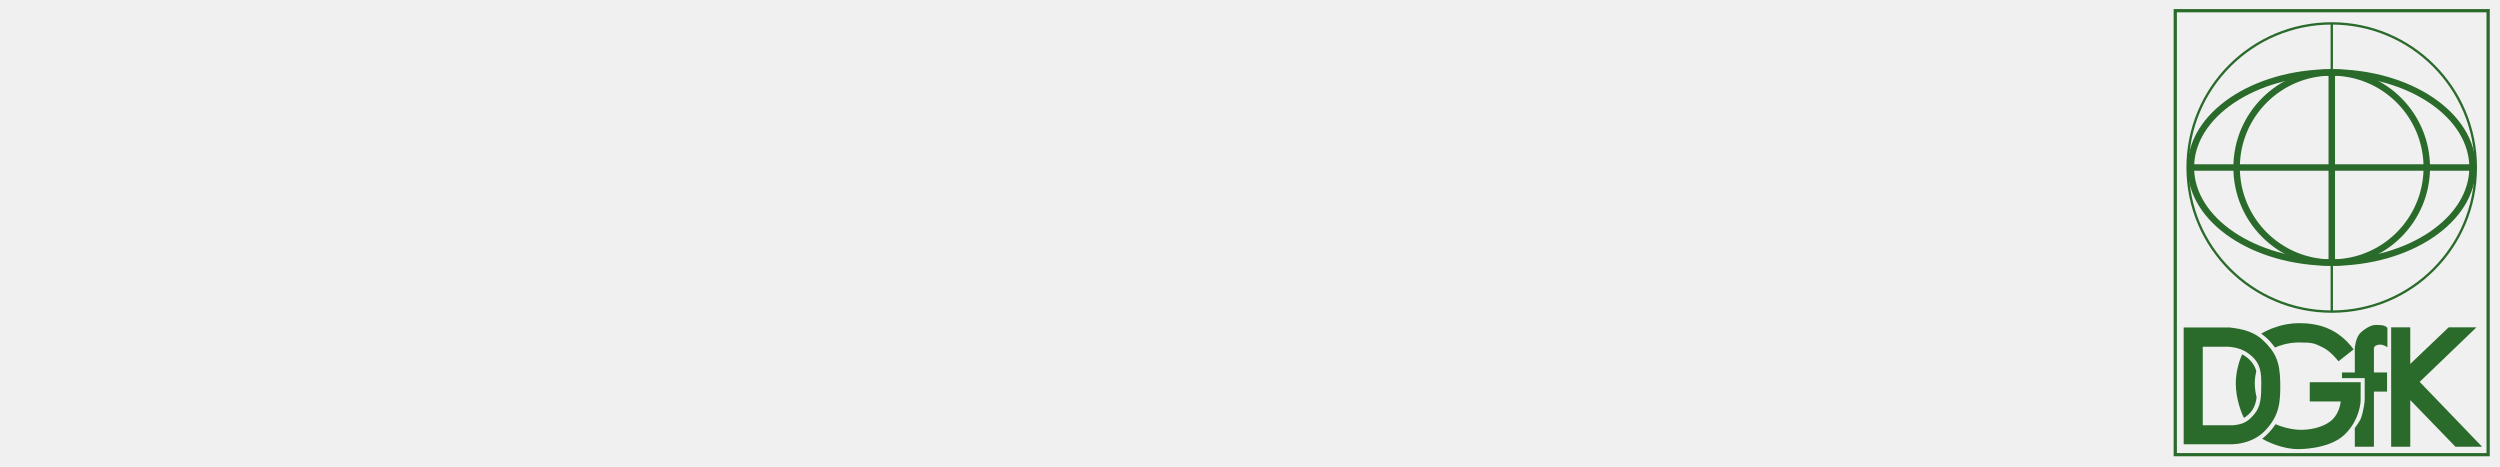
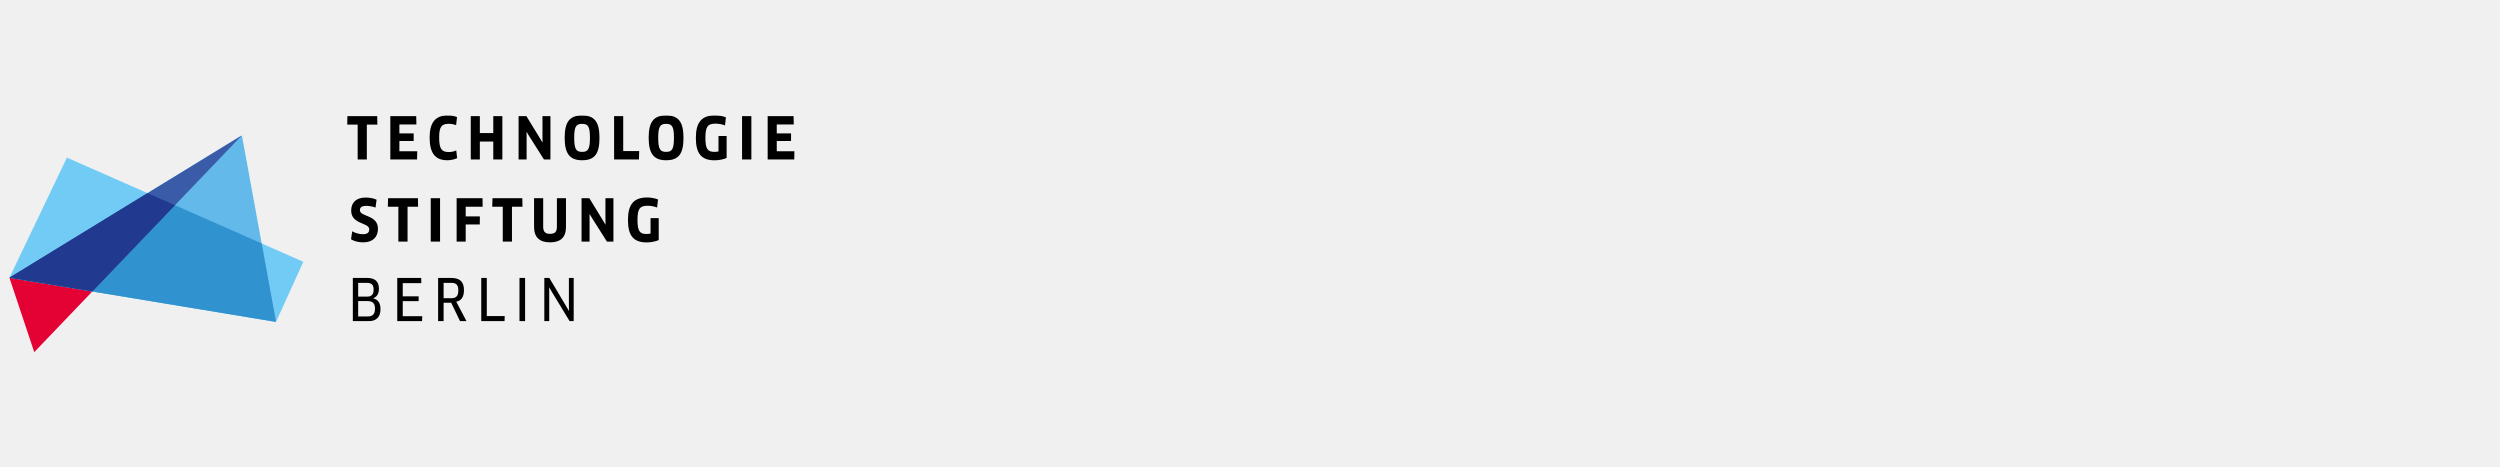
- <svg xmlns="http://www.w3.org/2000/svg" width="2656px" height="496px" viewBox="0 0 2656 496" version="1.1">
+ <svg xmlns="http://www.w3.org/2000/svg" xmlns:xlink="http://www.w3.org/1999/xlink" width="2656px" height="496px" viewBox="0 0 2656 496" version="1.1">
  <defs>
    <polygon id="path-1" points="0.943 0.177 476.372 0.177 476.372 218.969 0.943 218.969" />
    <polygon id="path-3" points="0 0.584 88.77 0.584 88.77 80.375 0 80.375" />
    <polygon id="path-5" points="0 0.422 283.239 0.422 283.239 198.629 0 198.629" />
    <polygon id="path-7" points="0 0.028 283.239 0.028 283.239 136.815 0 136.815" />
    <polygon id="path-9" points="0 0.422 246.997 0.422 246.997 166.31 0 166.31" />
    <polygon id="path-11" points="0 0.028 175.86 0.028 175.86 104.497 0 104.497" />
  </defs>
  <g id="Page-1" stroke="none" stroke-width="1" fill="none" fill-rule="evenodd">
    <g id="hcu-dgfk-tsb" transform="translate(10, 10)">
-       <g id="g10" transform="translate(2468.737, 238.4457) scale(-1, 1) rotate(-180) translate(-2468.737, -238.4457) translate(2300.811, 0.341762)">
-         <g id="g12" transform="translate(0, 3.007629)">
-           <path d="M13.297,305.588 C13.297,390.14 81.839,458.681 166.393,458.681 C250.947,458.681 319.488,390.14 319.488,305.588 C319.488,221.037 250.947,152.496 166.393,152.496 C81.839,152.496 13.297,221.037 13.297,305.588 Z" id="path14" stroke="#2A6B2B" stroke-width="2.506" />
-           <path d="M166.469,458.681 L166.469,152.496" id="path16" stroke="#2A6B2B" stroke-width="2.506" />
-           <polygon id="path18" stroke="#2A6B2B" stroke-width="3.448" points="0.194 472.192 332.592 472.192 332.592 0.499 0.194 0.499" />
-           <path d="M65.363,305.588 C65.363,361.386 110.595,406.615 166.393,406.615 C222.191,406.615 267.422,361.386 267.422,305.588 C267.422,249.792 222.191,204.562 166.393,204.562 C110.595,204.562 65.363,249.792 65.363,305.588 Z" id="path20" stroke="#2A6B2B" stroke-width="6.895" />
-           <path d="M16.746,305.588 C16.746,361.386 83.744,406.615 166.393,406.615 C249.042,406.615 316.042,361.386 316.042,305.588 C316.042,249.792 249.042,204.562 166.393,204.562 C83.744,204.562 16.746,249.792 16.746,305.588 Z" id="path22" stroke="#2A6B2B" stroke-width="6.895" />
-           <path d="M316.042,305.588 L16.746,305.588" id="path24" stroke="#2A6B2B" stroke-width="6.895" />
-           <path d="M166.469,406.615 L166.469,204.562" id="path26" stroke="#2A6B2B" stroke-width="6.895" />
-           <path d="M225.559,135.271 L225.559,114.547 C225.559,114.547 222.04,117.55 217.42,117.444 C214.673,117.38 211.55,116.131 211.239,113.632 L211.239,87.824 L225.208,87.824 L225.208,67.525 L211.239,67.525 L211.239,8.948 L190.937,8.948 L190.937,28.849 C190.937,28.849 196.224,35.506 197.801,40.092 C199.852,46.064 201.634,56.728 201.448,59.52 L201.448,81.819 L177.309,81.819 L177.309,87.824 L190.937,87.824 L190.937,113.632 C190.937,113.632 191.562,124.875 197.184,130.186 C202.805,135.494 209.43,138.521 213.424,138.306 C217.42,138.09 222.061,138.798 225.559,135.271" id="path28" fill="#2A6B2B" fill-rule="nonzero" />
-           <polyline id="path30" fill="#2A6B2B" fill-rule="nonzero" points="229.549 135.807 249.851 135.807 249.851 96.882 290.651 135.807 320.207 135.807 259.845 77.83 326.142 8.948 297.833 8.948 249.851 58.508 249.851 8.948 229.549 8.948 229.549 135.807" />
-           <path d="M83.933,43.244 C91.239,51.94 91.588,61.333 91.588,77.298 C91.588,93.26 88.108,99.911 79.064,107.176 C70.018,114.443 59.285,114.881 56.162,115.195 L29.416,115.195 L29.416,31.723 L61.784,31.723 C71.449,32.904 76.628,34.547 83.933,43.244 L83.933,43.244 Z M60.535,11.537 L9.117,11.537 L9.117,135.668 L57.83,135.668 C62.408,134.732 80.454,134.311 93.327,122.136 C106.201,109.96 111.378,99.87 111.727,77.646 C112.075,55.42 110.689,42.54 96.458,26.892 C82.89,11.974 63.1,11.625 60.535,11.537 L60.535,11.537 Z" id="path32" fill="#2A6B2B" />
-           <path d="M99.36,122.469 C96.522,125.318 91.486,129.127 91.486,129.127 C98.958,133.356 113.638,140.227 131.556,140.227 C151.388,140.227 172.51,135.378 189.688,112.383 L173.561,99.694 C173.561,99.694 165.754,110.198 156.696,114.57 C147.64,118.942 146.516,119.7 131.21,119.7 C119.375,119.7 109.592,115.909 106.162,114.303 C106.162,114.303 102.283,119.532 99.36,122.469" id="path34" fill="#2A6B2B" fill-rule="nonzero" />
-           <path d="M73.178,39.504 C81.327,44.956 85.058,50.466 86.624,61.228 C85.909,64.073 84.631,70.366 84.631,76.254 C84.631,81.359 85.653,86.822 86.26,89.248 C84.754,95.192 80.354,102.23 71.267,107.143 C69.062,102.457 64.492,90.062 64.492,76.254 C64.492,59.759 70.511,44.631 73.178,39.504" id="path36" fill="#2A6B2B" fill-rule="nonzero" />
-           <path d="M106.81,32.876 C111.515,30.74 122.545,26.892 133.992,26.892 C148.257,26.892 161.382,31.723 167.628,38.283 C173.875,44.84 175.435,52.96 176.06,57.022 L143.07,57.022 L143.07,77.519 L197.184,77.519 L197.109,57.646 C197.109,57.646 196.675,37.772 180.121,21.844 C163.567,5.915 131.208,6.407 131.208,6.407 C114.832,6.139 98.075,14.139 92.536,17.427 C96.107,20.174 101.453,24.981 106.81,32.876" id="path38" fill="#2A6B2B" fill-rule="nonzero" />
+       <g id="Group-21" transform="translate(0, 111.4457)">
+         <g id="Group-3" transform="translate(357.8407, 0.944488)">
+           <mask id="mask-2" fill="white">
+             <use xlink:href="#path-1" />
+           </mask>
+           <g id="Clip-2" />
+           <path d="M395.473,38.466 C394.166,38.837 392.692,38.953 391.089,38.953 C384.025,38.953 381.577,35.953 381.577,23.966 C381.577,12.147 384.089,8.954 392.333,8.954 C395.768,8.954 399.512,9.698 402.409,10.865 L403.371,2.275 C400.191,0.98 395.768,0.173 391.781,0.173 C377.577,0.173 371.436,7.608 371.436,24.082 C371.436,40.184 376.91,47.927 391.358,47.927 C396.025,47.927 400.999,46.888 404.127,45.401 L404.127,22.108 L395.473,22.108 L395.473,38.466 Z M358.296,24.018 C358.296,41.414 352.899,47.863 339.797,47.863 C326.951,47.863 321.298,41.042 321.298,24.018 C321.298,6.993 326.721,0.237 339.797,0.237 C352.899,0.237 358.296,6.993 358.296,24.018 L358.296,24.018 Z M348.168,24.018 C348.168,11.788 346.066,9.198 339.797,9.198 C333.592,9.198 331.438,11.852 331.438,24.018 C331.438,36.248 333.592,38.966 339.848,38.966 C346.066,38.966 348.168,36.184 348.168,24.018 L348.168,24.018 Z M107.489,47.863 C111.129,47.863 115.129,46.94 117.834,45.594 L116.86,37.414 C114.578,38.466 111.937,39.145 108.924,39.145 C101.361,39.145 98.72,35.761 98.72,23.71 C98.72,12.403 101.233,9.134 108.745,9.134 C111.745,9.134 114.629,9.762 116.719,10.557 L117.719,2.006 C115.36,0.98 111.322,0.173 108.066,0.173 C94.592,0.173 88.592,7.903 88.592,23.71 C88.592,40.504 94.656,47.863 107.489,47.863 L107.489,47.863 Z M420.523,47.055 L430.408,47.055 L430.408,0.98 L425.472,0.98 L420.523,0.98 L420.523,47.055 Z M250.532,47.863 C237.687,47.863 232.059,41.042 232.059,24.018 C232.059,6.993 237.469,0.237 250.532,0.237 C263.634,0.237 269.044,6.993 269.044,24.018 C269.044,41.414 263.634,47.863 250.532,47.863 L250.532,47.863 Z M258.917,24.018 C258.917,11.788 256.827,9.198 250.532,9.198 C244.34,9.198 242.187,11.852 242.187,24.018 C242.187,36.248 244.34,38.953 250.596,38.953 C256.827,38.953 258.917,36.184 258.917,24.018 L258.917,24.018 Z M75.465,38.338 L56.466,38.338 L56.466,27.402 L71.644,27.402 L71.644,19.3 L56.466,19.3 L56.466,9.813 L74.542,9.813 L74.349,0.98 L46.838,0.98 L46.838,47.055 L75.221,47.055 L75.465,38.338 Z M141.948,27.953 L156.217,27.953 L156.217,47.055 L165.857,47.055 L165.857,0.98 L156.217,0.98 L156.217,18.98 L141.948,18.98 L141.948,0.98 L132.308,0.98 L132.308,47.055 L141.948,47.055 L141.948,27.953 Z M311.234,38.094 L294.261,38.094 L294.261,0.968 L284.582,0.968 L284.582,47.055 L310.978,47.055 L311.234,38.094 Z M457.393,38.338 L457.393,27.402 L472.572,27.402 L472.572,19.3 L457.393,19.3 L457.393,9.813 L475.444,9.813 L475.264,0.98 L447.727,0.98 L447.727,47.055 L476.136,47.055 L476.379,38.338 L457.393,38.338 Z M12.148,47.055 L21.891,47.055 L21.891,10.006 L33.069,10.006 L32.916,0.98 L1.174,0.98 L0.943,10.006 L12.148,10.006 L12.148,47.055 Z M216.944,47.055 L216.944,0.98 L208.483,0.98 L208.483,23.954 L208.599,28.864 L208.483,28.928 L191.394,0.98 L183.1,0.98 L183.1,47.055 L191.625,47.055 L191.625,22.851 L191.574,17.877 L191.689,17.813 L194.266,22.108 L210.073,47.055 L216.944,47.055 Z M187.061,88.207 L155.371,88.207 L155.114,97.232 L166.306,97.232 L166.306,134.294 L176.075,134.294 L176.075,97.232 L187.267,97.232 L187.061,88.207 Z M233.456,118.641 L233.456,88.207 L223.816,88.207 L223.816,118.513 C223.816,123.859 221.713,126.064 216.56,126.064 C211.393,126.064 209.24,123.795 209.24,118.513 L209.24,88.207 L199.548,88.207 L199.548,118.641 C199.548,129.692 205.368,135.089 216.56,135.089 C227.752,135.089 233.456,129.692 233.456,118.641 L233.456,118.641 Z M141.974,107.513 L126.924,107.513 L126.924,97.232 L144.935,97.232 L144.794,88.207 L117.283,88.207 L117.283,134.294 L126.924,134.294 L126.924,116.051 L141.859,116.051 L141.974,107.513 Z M275.377,111.193 L275.505,116.103 L275.377,116.167 L258.288,88.207 L249.981,88.207 L249.981,134.294 L258.519,134.294 L258.519,110.09 L258.455,105.103 L258.583,105.052 L261.173,109.347 L276.98,134.294 L283.851,134.294 L283.851,88.207 L275.377,88.207 L275.377,111.193 Z M17.801,126.435 C13.673,126.435 9.93,125.269 6.353,123.371 L5.071,131.845 C8.635,133.935 13.186,135.089 17.981,135.089 C27.942,135.089 33.698,129.692 33.698,120.654 C33.698,105.539 14.532,108.244 14.532,100.873 C14.532,98.283 16.006,96.322 21.237,96.322 C24.378,96.322 27.698,96.924 31.134,98.091 L32.236,89.758 C29.044,88.271 24.814,87.476 20.621,87.476 C9.981,87.476 5.25,93.488 5.25,101.296 C5.25,116.359 24.442,113.718 24.442,121.282 C24.442,124.653 22.391,126.435 17.801,126.435 L17.801,126.435 Z M55.389,134.294 L65.145,134.294 L65.145,97.232 L76.336,97.232 L76.17,88.207 L44.441,88.207 L44.21,97.232 L55.389,97.232 L55.389,134.294 Z M99.681,88.207 L94.746,88.207 L89.784,88.207 L89.784,134.294 L99.681,134.294 L99.681,88.207 Z M323.323,125.705 C322.029,126.076 320.554,126.192 318.952,126.192 C311.875,126.192 309.427,123.179 309.427,111.193 C309.427,99.386 311.939,96.193 320.195,96.193 C323.631,96.193 327.375,96.924 330.259,98.091 L331.233,89.501 C328.041,88.207 323.631,87.412 319.631,87.412 C305.44,87.412 299.299,94.847 299.299,111.321 C299.299,127.423 304.747,135.153 319.208,135.153 C323.888,135.153 328.849,134.102 331.977,132.64 L331.977,109.347 L323.323,109.347 L323.323,125.705 Z M236.559,172.882 L236.559,202.919 L236.674,207.841 L236.559,207.905 L234.033,203.611 L215.765,172.882 L210.445,172.882 L210.445,218.969 L215.662,218.969 L215.662,187.996 L215.598,183.022 L215.727,182.958 L218.188,187.266 L237.418,218.969 L241.648,218.969 L241.648,172.882 L236.559,172.882 Z M184.062,218.969 L190.01,218.969 L190.01,172.882 L187.023,172.882 L184.062,172.882 L184.062,218.969 Z M28.659,194.573 C33.518,195.791 36.39,199.303 36.39,205.88 C36.39,214.174 32.48,218.969 22.634,218.969 L7.007,218.969 L7.007,172.882 L22.083,172.882 C30.493,172.882 34.736,176.625 34.736,184.317 C34.736,189.958 32.287,193.15 28.659,194.445 L28.659,194.573 Z M12.673,192.727 L22.147,192.727 C26.942,192.727 29.095,190.394 29.095,185.343 C29.095,179.997 26.89,178.151 21.891,178.151 L12.673,178.151 L12.673,192.727 Z M22.711,213.815 C27.736,213.815 30.557,211.713 30.557,205.444 C30.557,199.791 27.993,197.457 22.429,197.457 L12.673,197.457 L12.673,213.815 L22.711,213.815 Z M116.86,198.124 L127.859,218.969 L120.975,218.969 L111.501,199.226 L103.45,199.226 L103.45,218.969 L97.617,218.969 L97.617,172.882 L111.45,172.882 C120.719,172.882 125.077,176.869 125.077,185.907 C125.077,193.15 122.193,197.15 116.86,198.124 L116.86,198.124 Z M119.065,186.137 C119.065,180.112 116.732,178.099 111.501,178.099 L103.45,178.099 L103.45,194.445 L111.271,194.445 C116.668,194.445 119.065,192.355 119.065,186.137 L119.065,186.137 Z M54.197,172.882 L54.197,218.969 L80.567,218.969 L80.734,213.508 L60.042,213.508 L60.042,197.509 L76.913,197.509 L76.913,192.419 L60.042,192.419 L60.042,178.407 L79.759,178.407 L79.631,172.882 L54.197,172.882 Z M149.333,172.882 L149.333,213.38 L168.37,213.38 L168.191,218.969 L143.448,218.969 L143.448,172.882 L149.333,172.882 Z" id="Fill-1" fill="#000000" mask="url(#mask-2)" />
+         </g>
+         <g id="Group-6" transform="translate(0, 172.2844)">
+           <mask id="mask-4" fill="white">
+             <use xlink:href="#path-3" />
+           </mask>
+           <g id="Clip-5" />
+           <polygon id="Fill-4" fill="#E40134" mask="url(#mask-4)" points="26.388 80.375 -0.008 1.341 1.249 0.584 88.77 15.212 88.077 15.929" />
+         </g>
+         <polygon id="Fill-7" fill="#71CBF4" points="61.104 46.007 312.245 156.681 283.247 220.524 0.005 173.629" />
+         <g id="Group-11" transform="translate(0, 21.90214)">
+           <mask id="mask-6" fill="white">
+             <use xlink:href="#path-5" />
+           </mask>
+           <g id="Clip-10" />
+           <polygon id="Fill-9" fill="#63B9E9" mask="url(#mask-6)" points="-0.003 151.721 246.997 0.422 283.239 198.629" />
+         </g>
+         <g id="Group-14" transform="translate(0, 83.71605)">
+           <mask id="mask-8" fill="white">
+             <use xlink:href="#path-7" />
+           </mask>
+           <g id="Clip-13" />
+           <polygon id="Fill-12" fill="#3192D0" mask="url(#mask-8)" points="-0.003 89.908 146.733 0.028 267.996 53.461 283.239 136.815" />
+         </g>
+         <g id="Group-17" transform="translate(0, 21.90214)">
+           <mask id="mask-10" fill="white">
+             <use xlink:href="#path-9" />
+           </mask>
+           <g id="Clip-16" />
+           <polygon id="Fill-15" fill="#3A5BA7" mask="url(#mask-10)" points="-0.003 151.721 246.997 0.422 88.083 166.31" />
+         </g>
+         <g id="Group-20" transform="translate(0, 83.71605)">
+           <mask id="mask-12" fill="white">
+             <use xlink:href="#path-11" />
+           </mask>
+           <g id="Clip-19" />
+           <polygon id="Fill-18" fill="#213A8F" mask="url(#mask-12)" points="-0.003 89.908 146.733 0.028 175.86 12.86 88.083 104.497" />
        </g>
      </g>
    </g>
  </g>
</svg>
